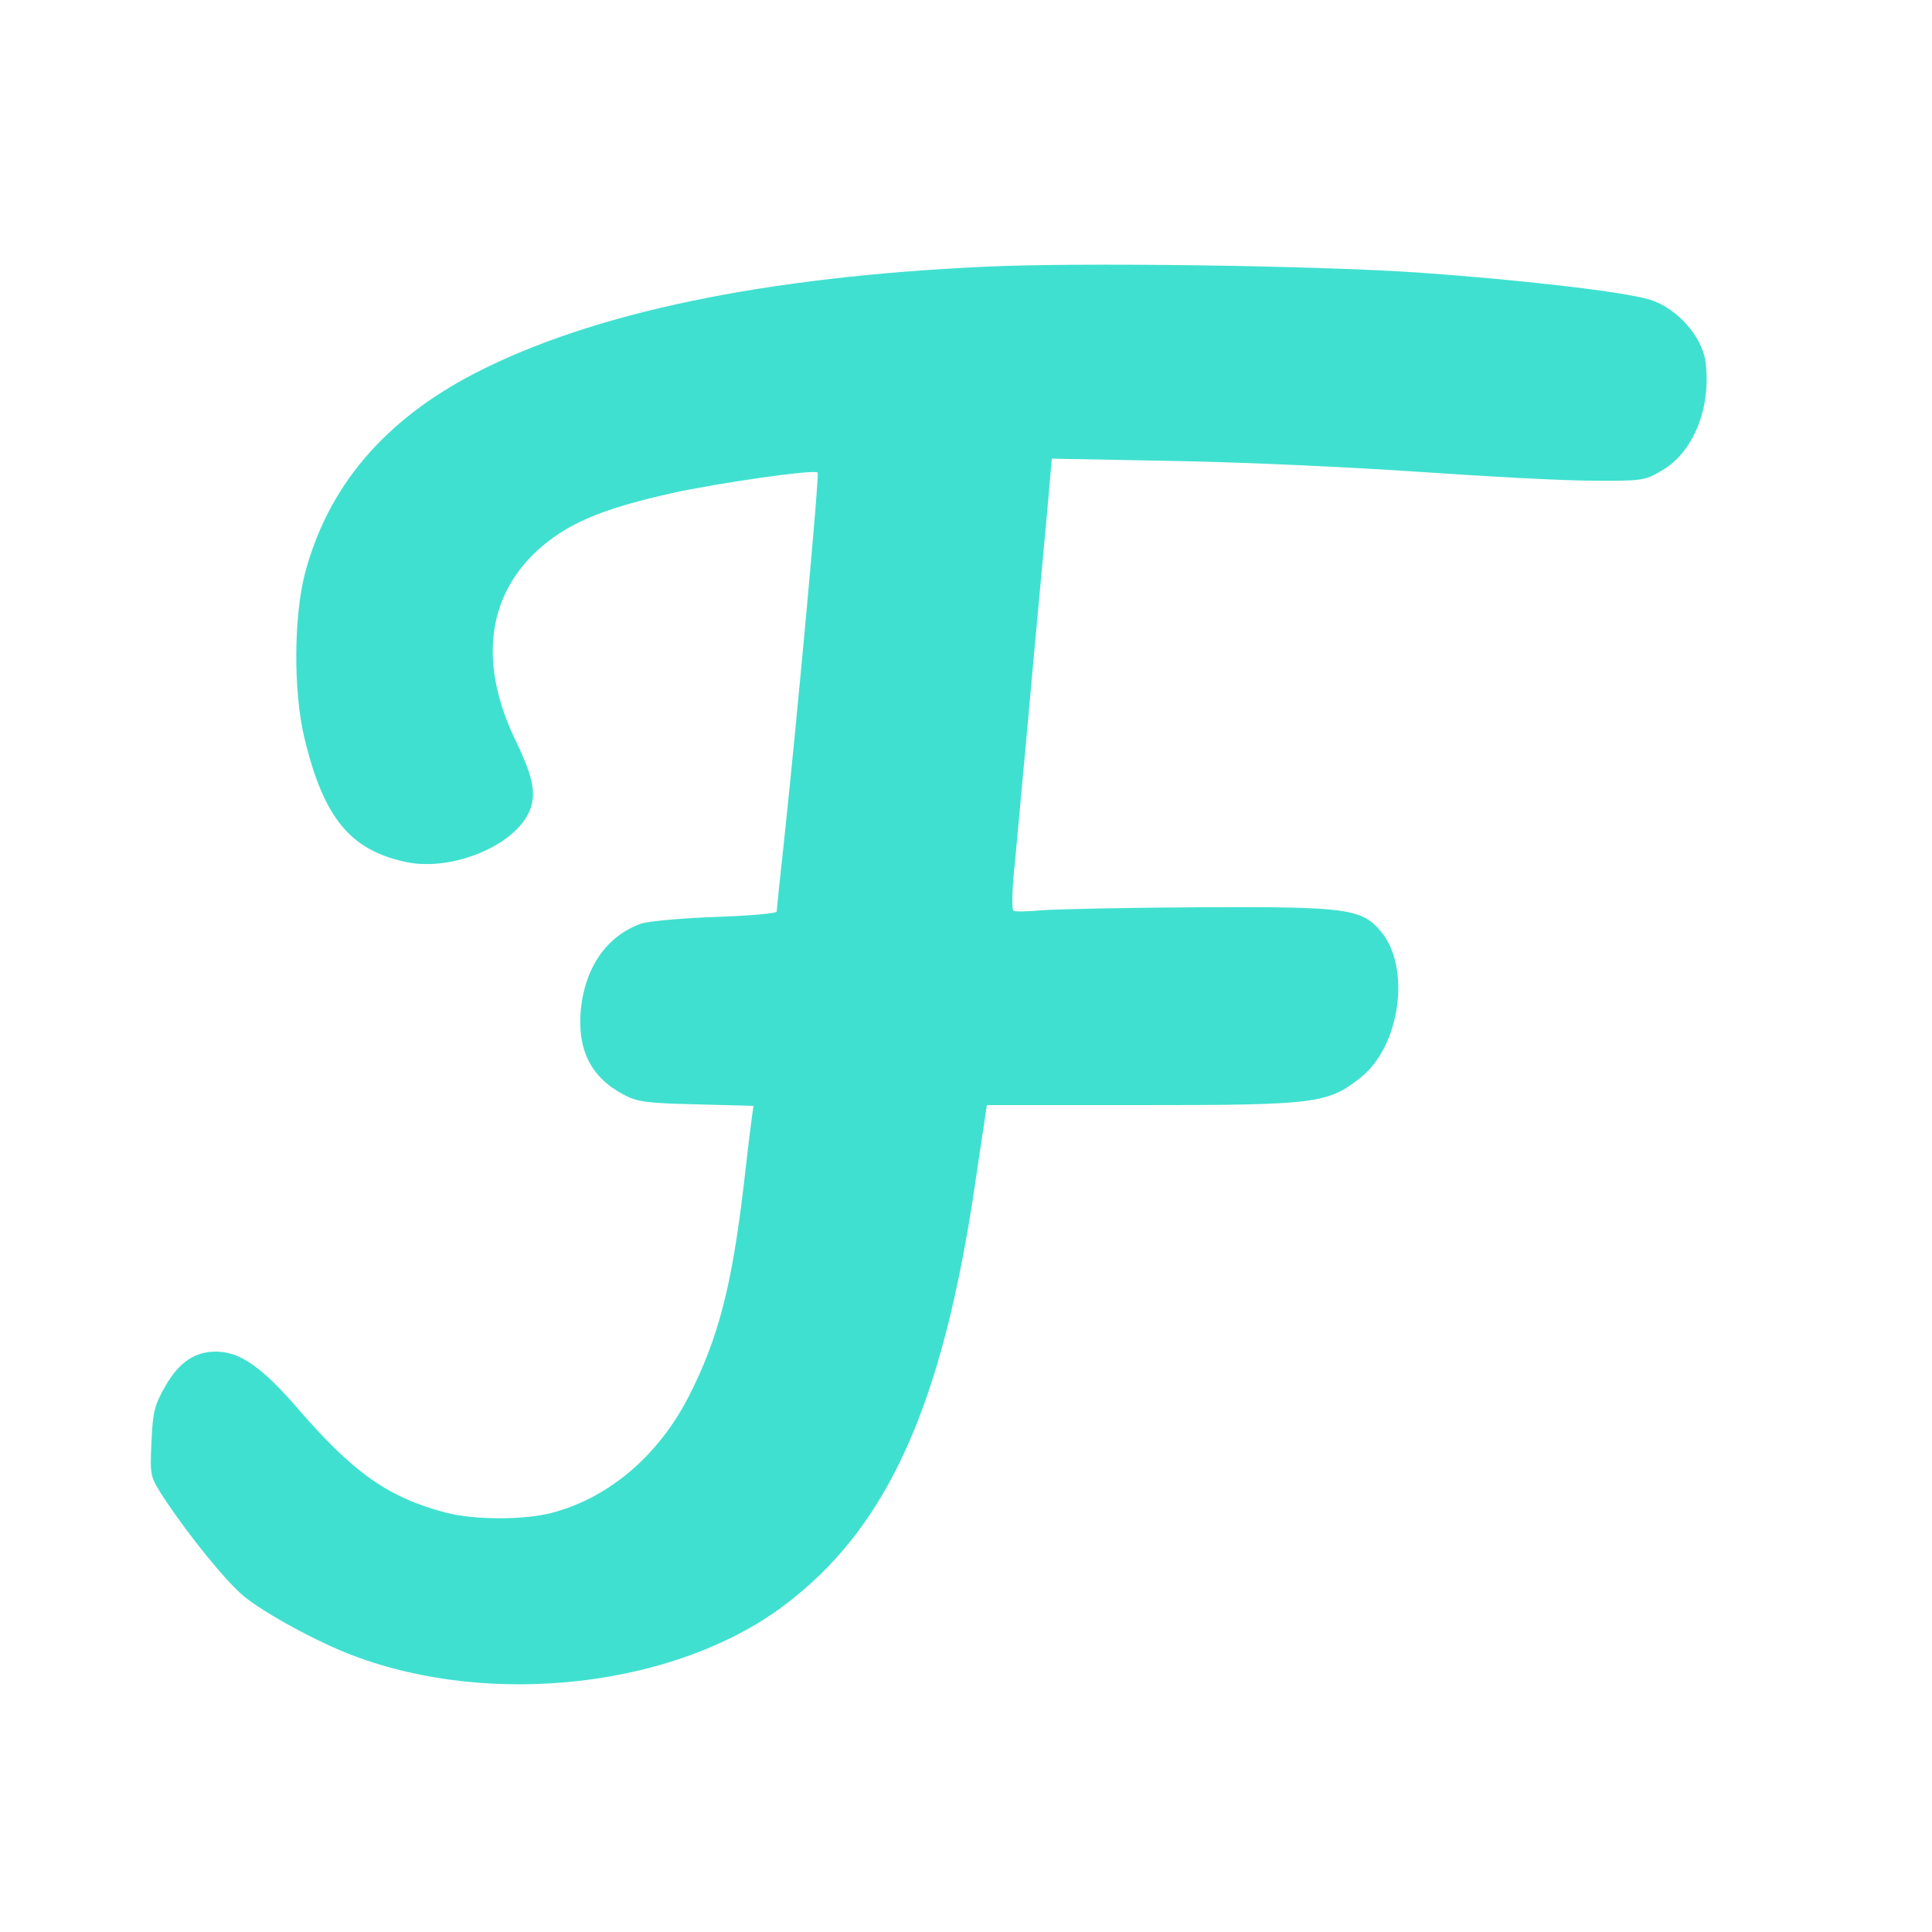
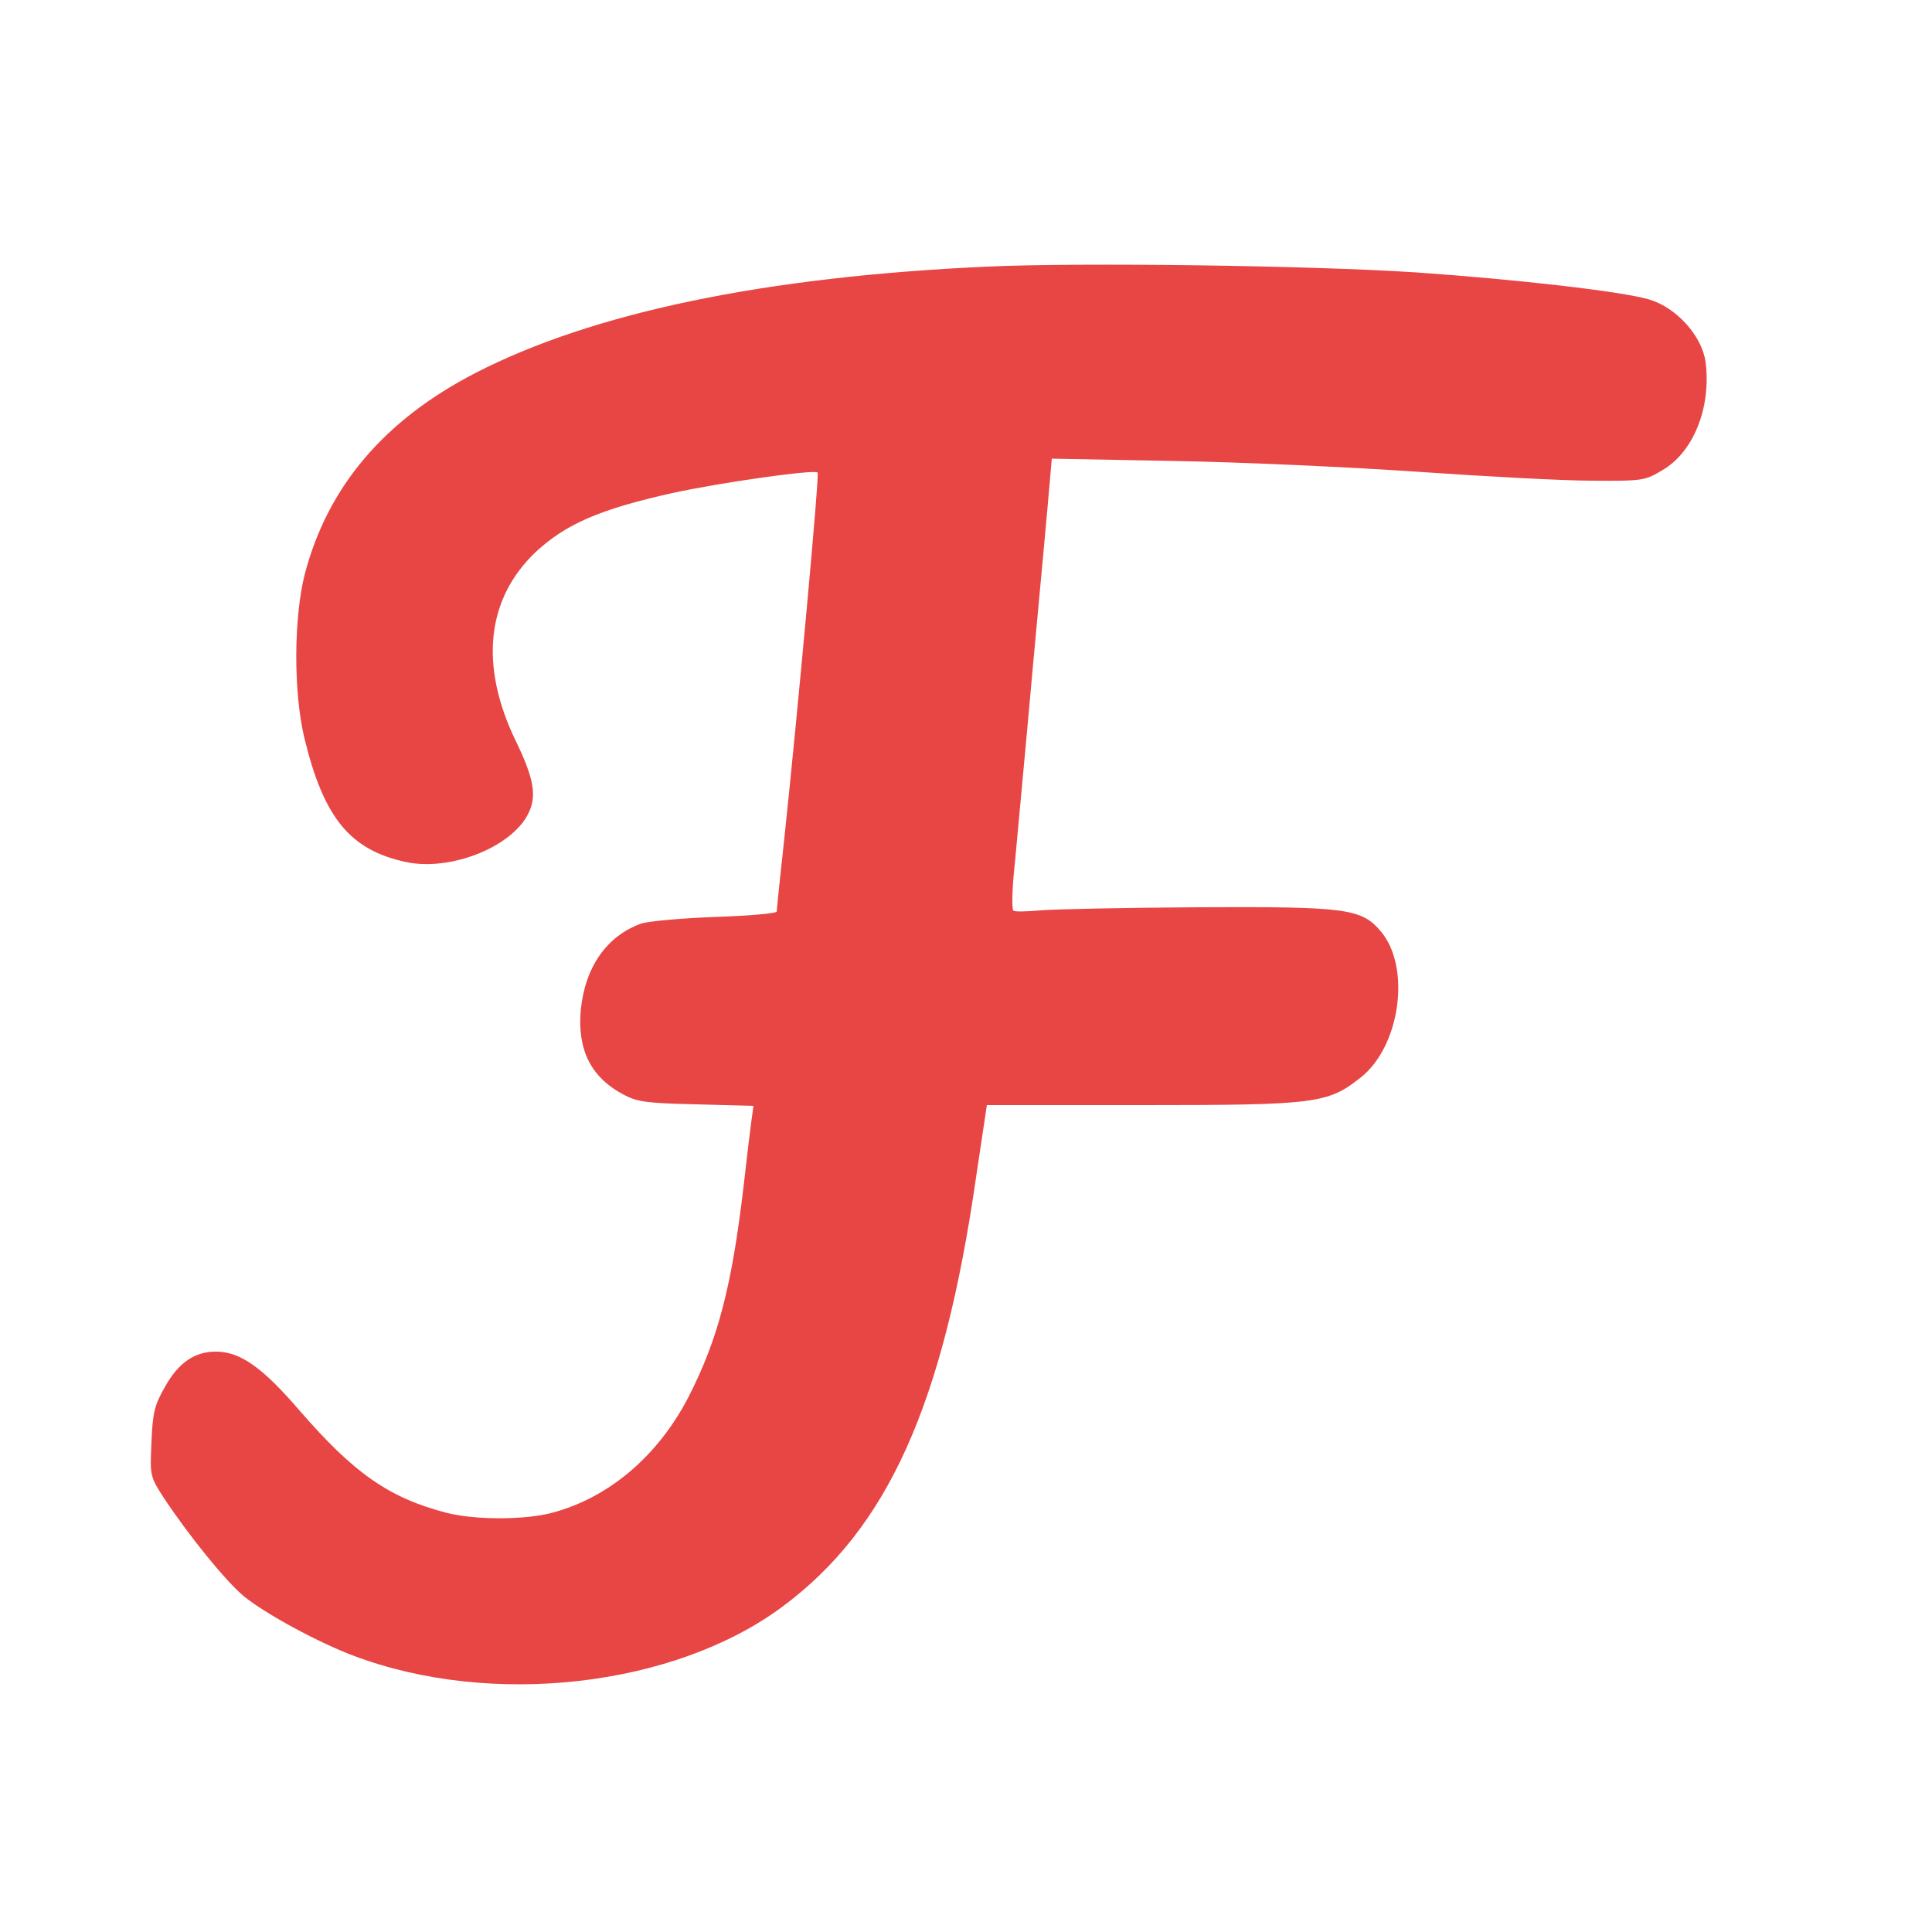
<svg xmlns="http://www.w3.org/2000/svg" width="500" height="500" preserveAspectRatio="xMidYMid meet">
  <g>
    <circle id="svg_1" fill="none" r="250" cy="250" cx="251" />
-     <g id="svg_2" fill="#40e0d0" transform="translate(0,500) scale(0.1,-0.1) ">
+     <g id="svg_2" fill="#E84545" transform="translate(0,500) scale(0.1,-0.1) ">
      <path id="svg_3" d="m2555,4310c-576,-26 -1021,-119 -1324,-275c-237,-122 -383,-295 -442,-520c-29,-113 -30,-306 -1,-426c50,-206 118,-289 263,-320c113,-24 270,37 315,123c24,46 17,91 -31,190c-95,196 -76,369 52,490c78,72 165,110 353,152c118,26 368,62 376,53c5,-4 -51,-615 -86,-945c-11,-101 -20,-187 -20,-191c0,-5 -71,-11 -157,-14c-87,-3 -174,-11 -193,-17c-90,-32 -146,-113 -157,-224c-9,-103 26,-174 111,-219c36,-19 60,-22 188,-25l148,-4l-5,-36c-3,-21 -12,-95 -20,-167c-31,-264 -66,-399 -143,-550c-79,-153 -206,-261 -353,-300c-71,-19 -200,-19 -274,0c-149,39 -239,102 -381,266c-94,109 -151,150 -213,151c-56,1 -99,-28 -134,-91c-27,-47 -32,-67 -35,-143c-4,-88 -4,-89 33,-146c65,-98 161,-216 206,-253c55,-45 193,-120 284,-154c357,-135 830,-81 1110,127c272,202 416,521 501,1111l28,187l402,0c450,0 480,4 565,71c103,81 131,285 53,378c-50,60 -89,65 -474,63c-190,-1 -373,-5 -407,-8c-34,-3 -65,-4 -70,-1c-5,3 -4,58 4,129c6,68 28,299 47,513c20,215 39,421 42,459l6,69l317,-6c174,-3 458,-16 631,-28c173,-12 376,-23 450,-23c130,-1 137,0 182,27c81,47 127,163 112,280c-9,67 -75,141 -146,162c-71,21 -344,52 -603,70c-273,18 -870,26 -1110,15z" />
    </g>
  </g>
</svg>
